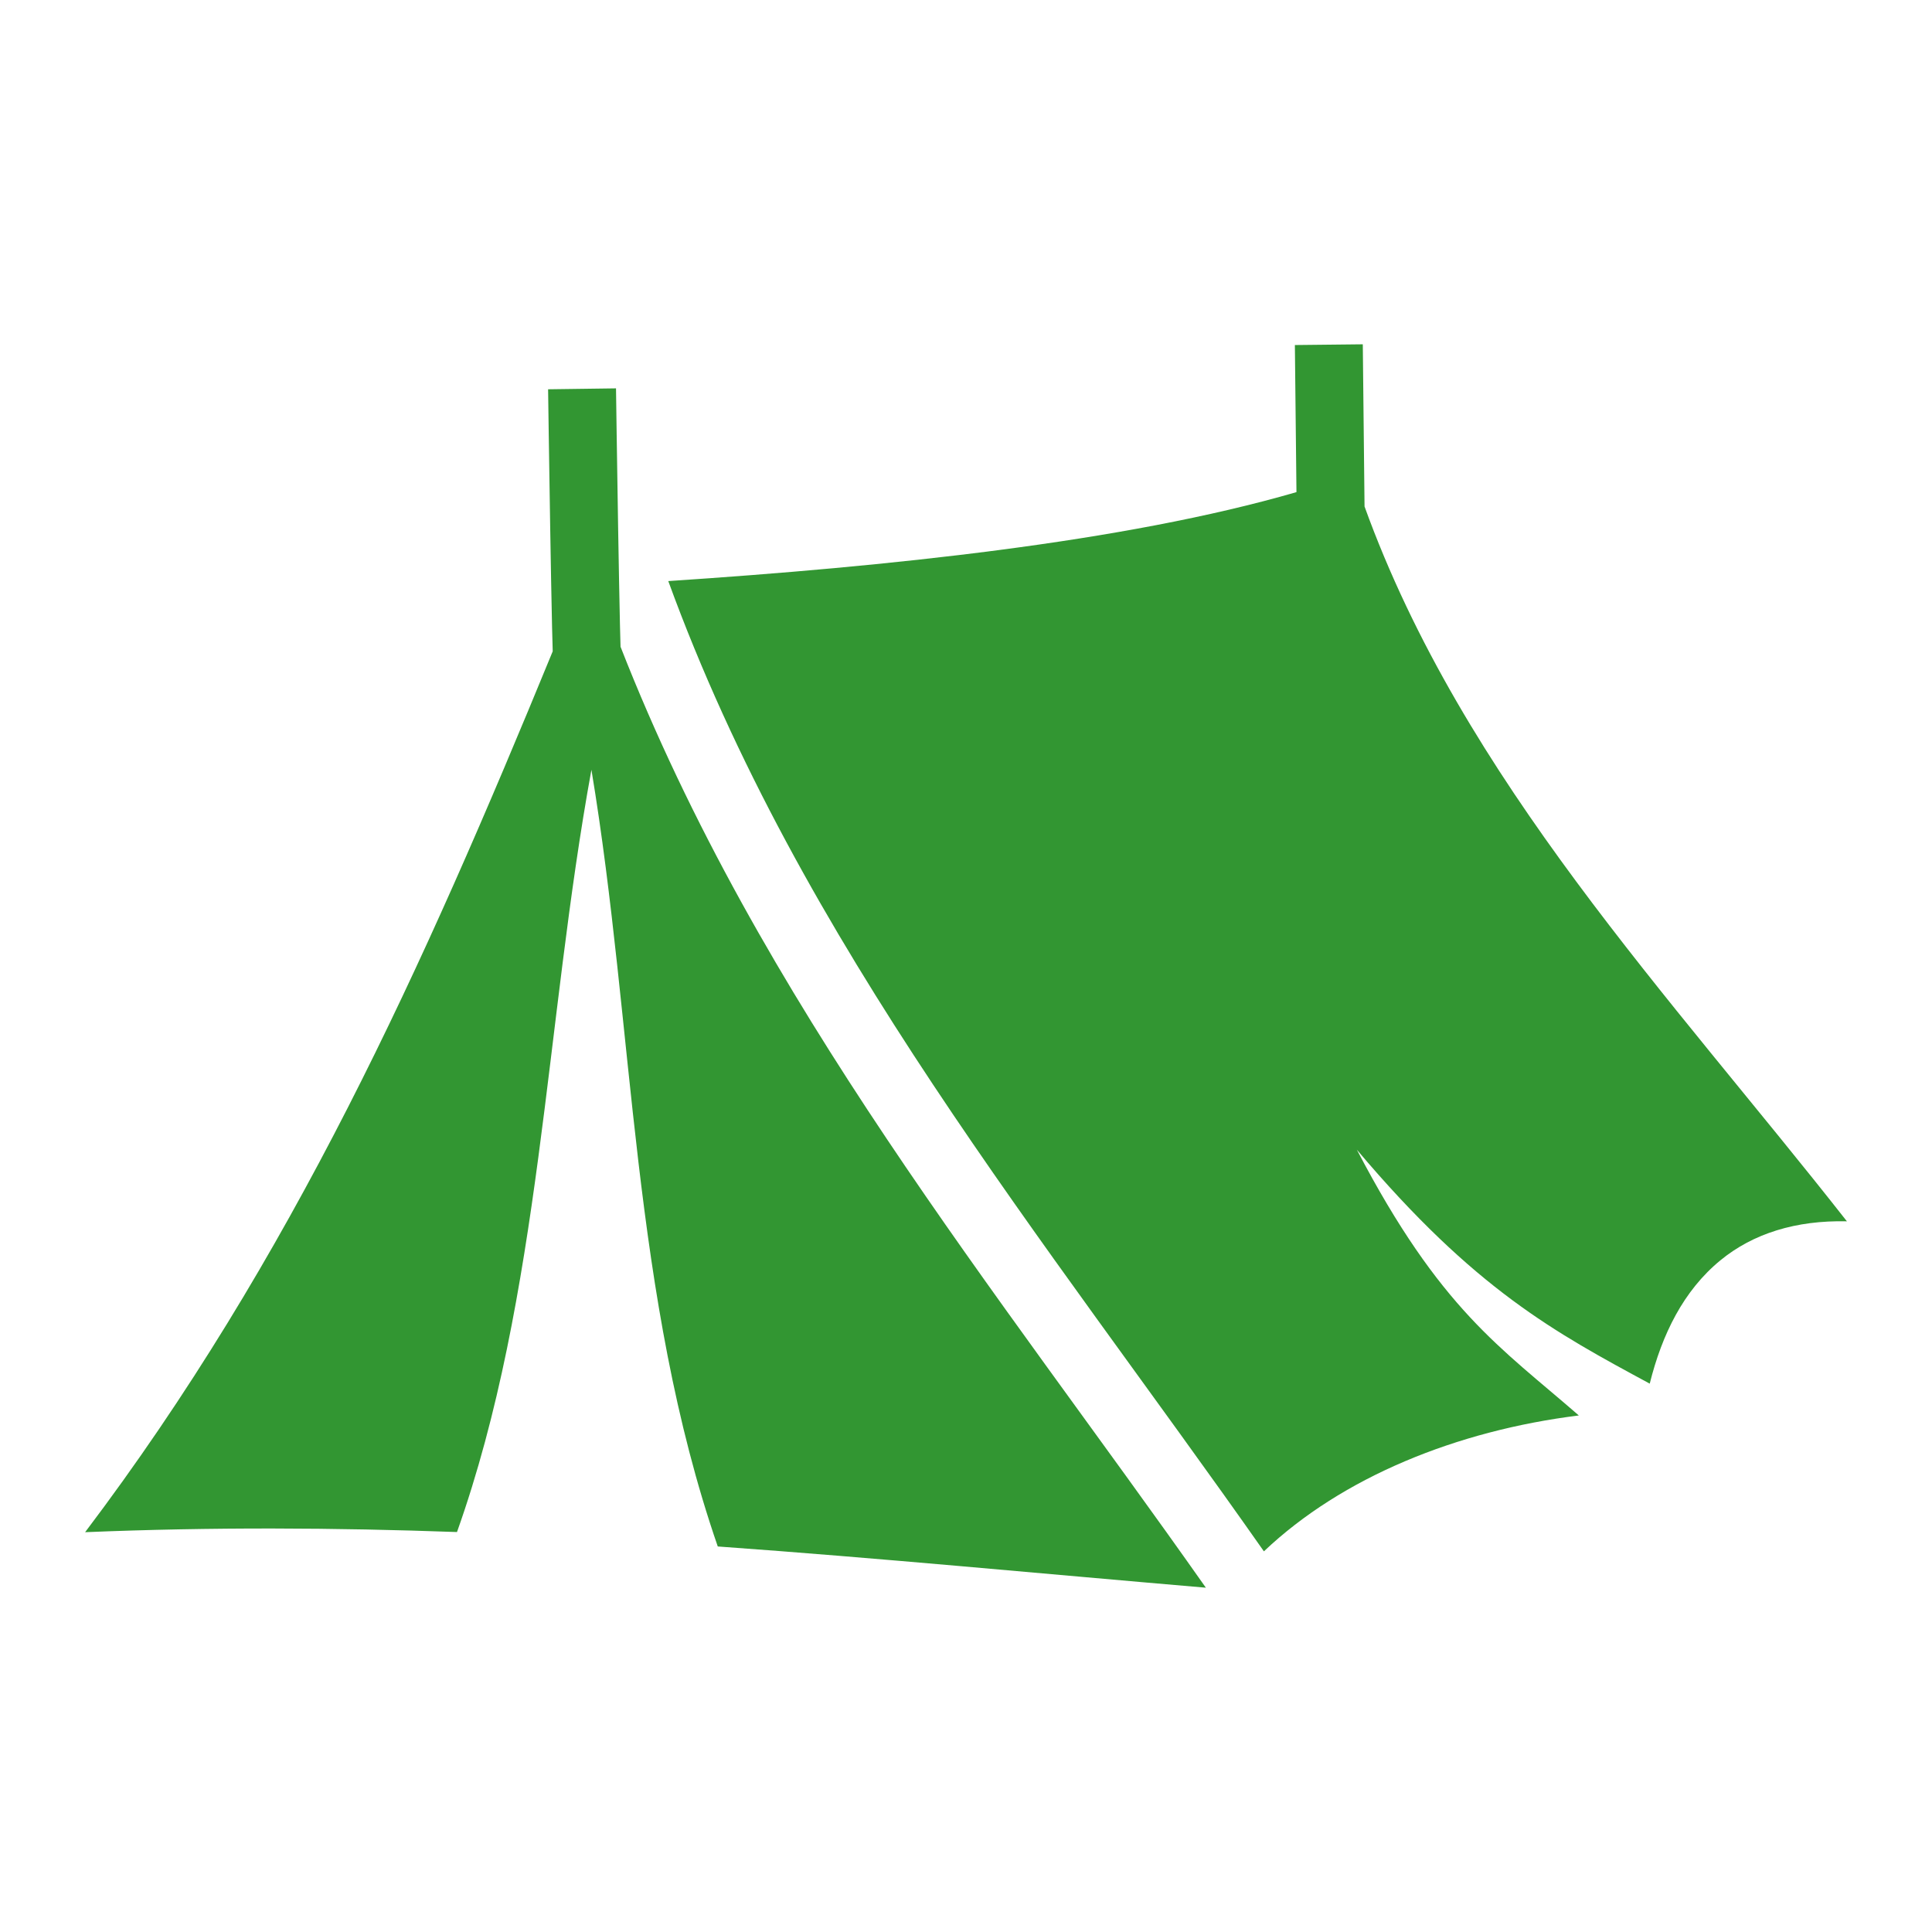
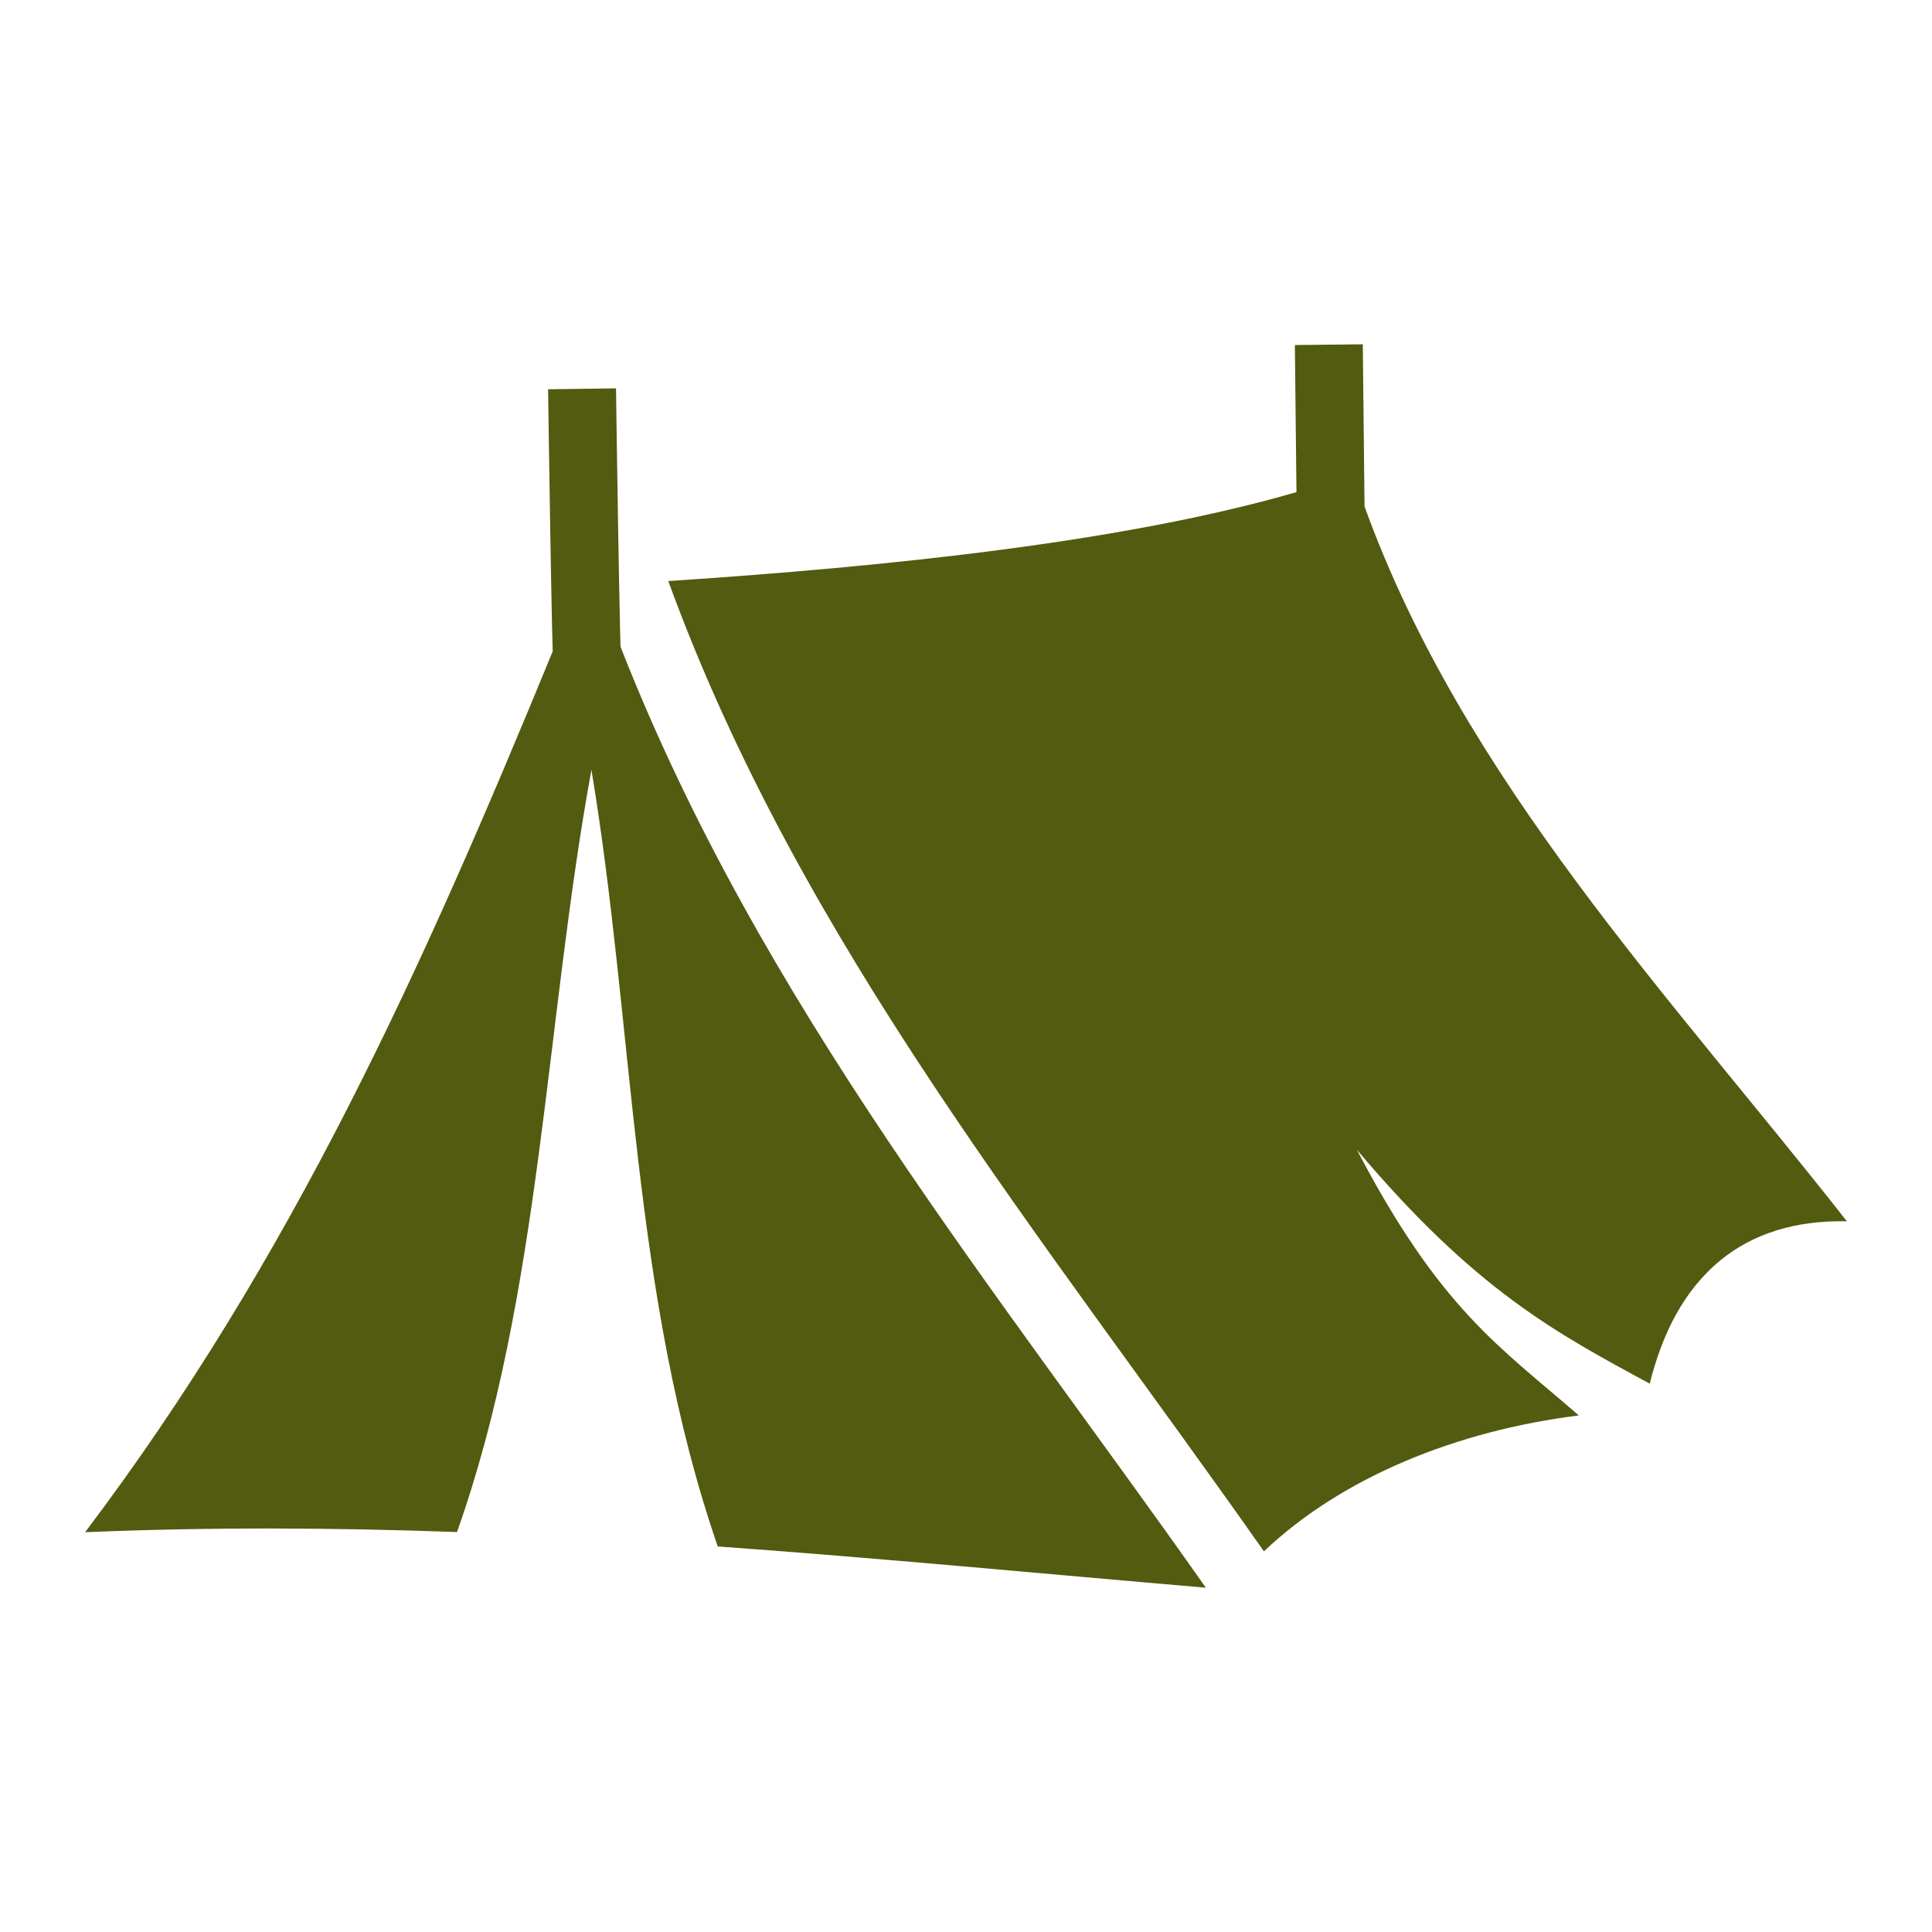
<svg xmlns="http://www.w3.org/2000/svg" width="800px" height="800px" viewBox="0 0 512 512" fill="#000000">
  <g id="SVGRepo_bgCarrier" stroke-width="0" />
  <g id="SVGRepo_tracerCarrier" stroke-linecap="round" stroke-linejoin="round" />
  <g id="SVGRepo_iconCarrier">
-     <path fill="#329632" d="M361.155 91.245l-18 .193.42 38.98c-45.773 13.285-108.533 19.738-166.474 23.573 35.097 96.284 99.357 173.77 157.845 257.13 20.718-19.655 51.11-31.983 83.46-36.01-20.8-18.109-36.634-27.966-58.833-70.438 31.27 37.085 52.579 48.467 77.623 62.006 3.263-13.094 8.938-24.638 18.721-32.674 8.667-7.12 20.026-10.654 33.53-10.344-46.874-59.763-101.67-117.054-127.83-189.435l-.462-42.98zM163.25 102.92l-17.998.244s.25 18.34.56 36.97c.156 9.316.325 18.703.489 25.929.06 2.636.117 4.58.174 6.542-34.378 83.733-69.154 160.993-123.92 233.442 33.635-1.387 66.326-1.203 98.552-.041 22.263-62.617 23.346-134.855 35.627-202.006 11.417 68.562 10.566 139.445 33.483 205.83 42.962 3.082 85.69 7.198 129.35 10.926-55.67-79.151-118.213-155.037-155.118-249.365-.05-1.782-.1-3.396-.152-5.737-.162-7.156-.333-16.523-.488-25.82-.31-18.594-.559-36.914-.559-36.914z" />
+     <path fill="#525b0f" d="M361.155 91.245l-18 .193.42 38.98c-45.773 13.285-108.533 19.738-166.474 23.573 35.097 96.284 99.357 173.77 157.845 257.13 20.718-19.655 51.11-31.983 83.46-36.01-20.8-18.109-36.634-27.966-58.833-70.438 31.27 37.085 52.579 48.467 77.623 62.006 3.263-13.094 8.938-24.638 18.721-32.674 8.667-7.12 20.026-10.654 33.53-10.344-46.874-59.763-101.67-117.054-127.83-189.435l-.462-42.98zM163.25 102.92l-17.998.244s.25 18.34.56 36.97c.156 9.316.325 18.703.489 25.929.06 2.636.117 4.58.174 6.542-34.378 83.733-69.154 160.993-123.92 233.442 33.635-1.387 66.326-1.203 98.552-.041 22.263-62.617 23.346-134.855 35.627-202.006 11.417 68.562 10.566 139.445 33.483 205.83 42.962 3.082 85.69 7.198 129.35 10.926-55.67-79.151-118.213-155.037-155.118-249.365-.05-1.782-.1-3.396-.152-5.737-.162-7.156-.333-16.523-.488-25.82-.31-18.594-.559-36.914-.559-36.914z" />
  </g>
</svg>
